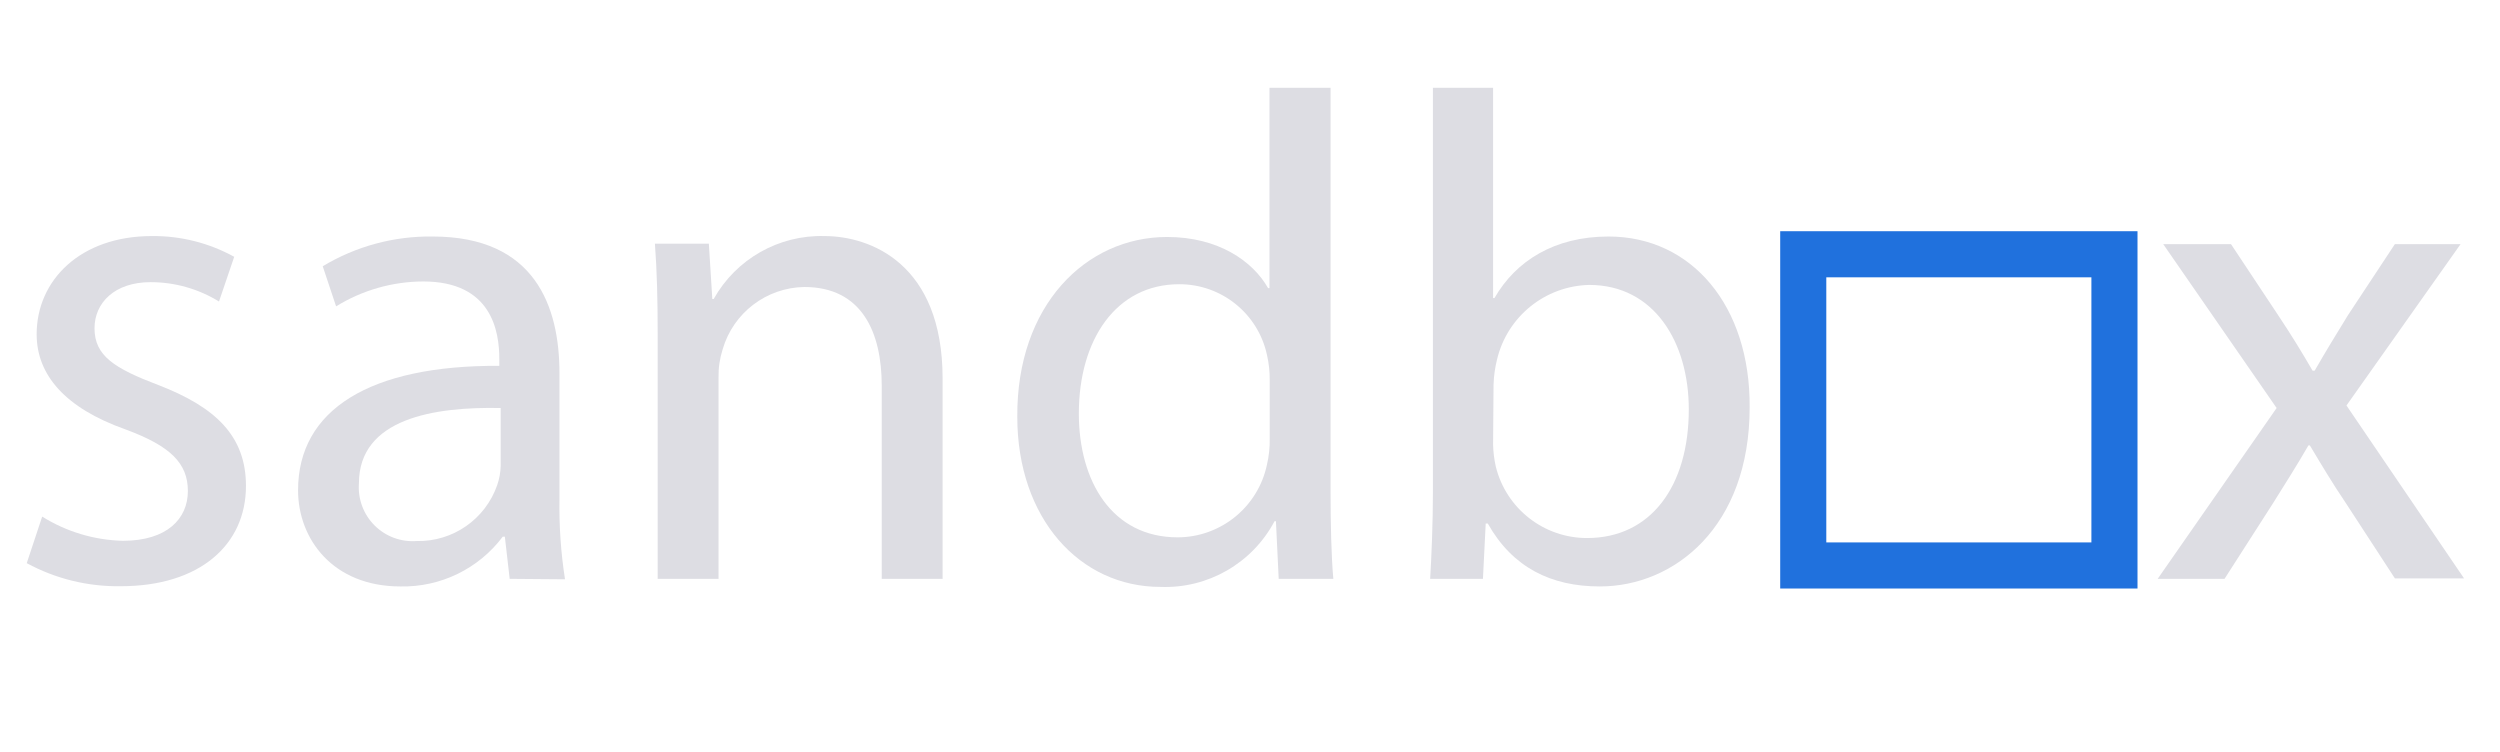
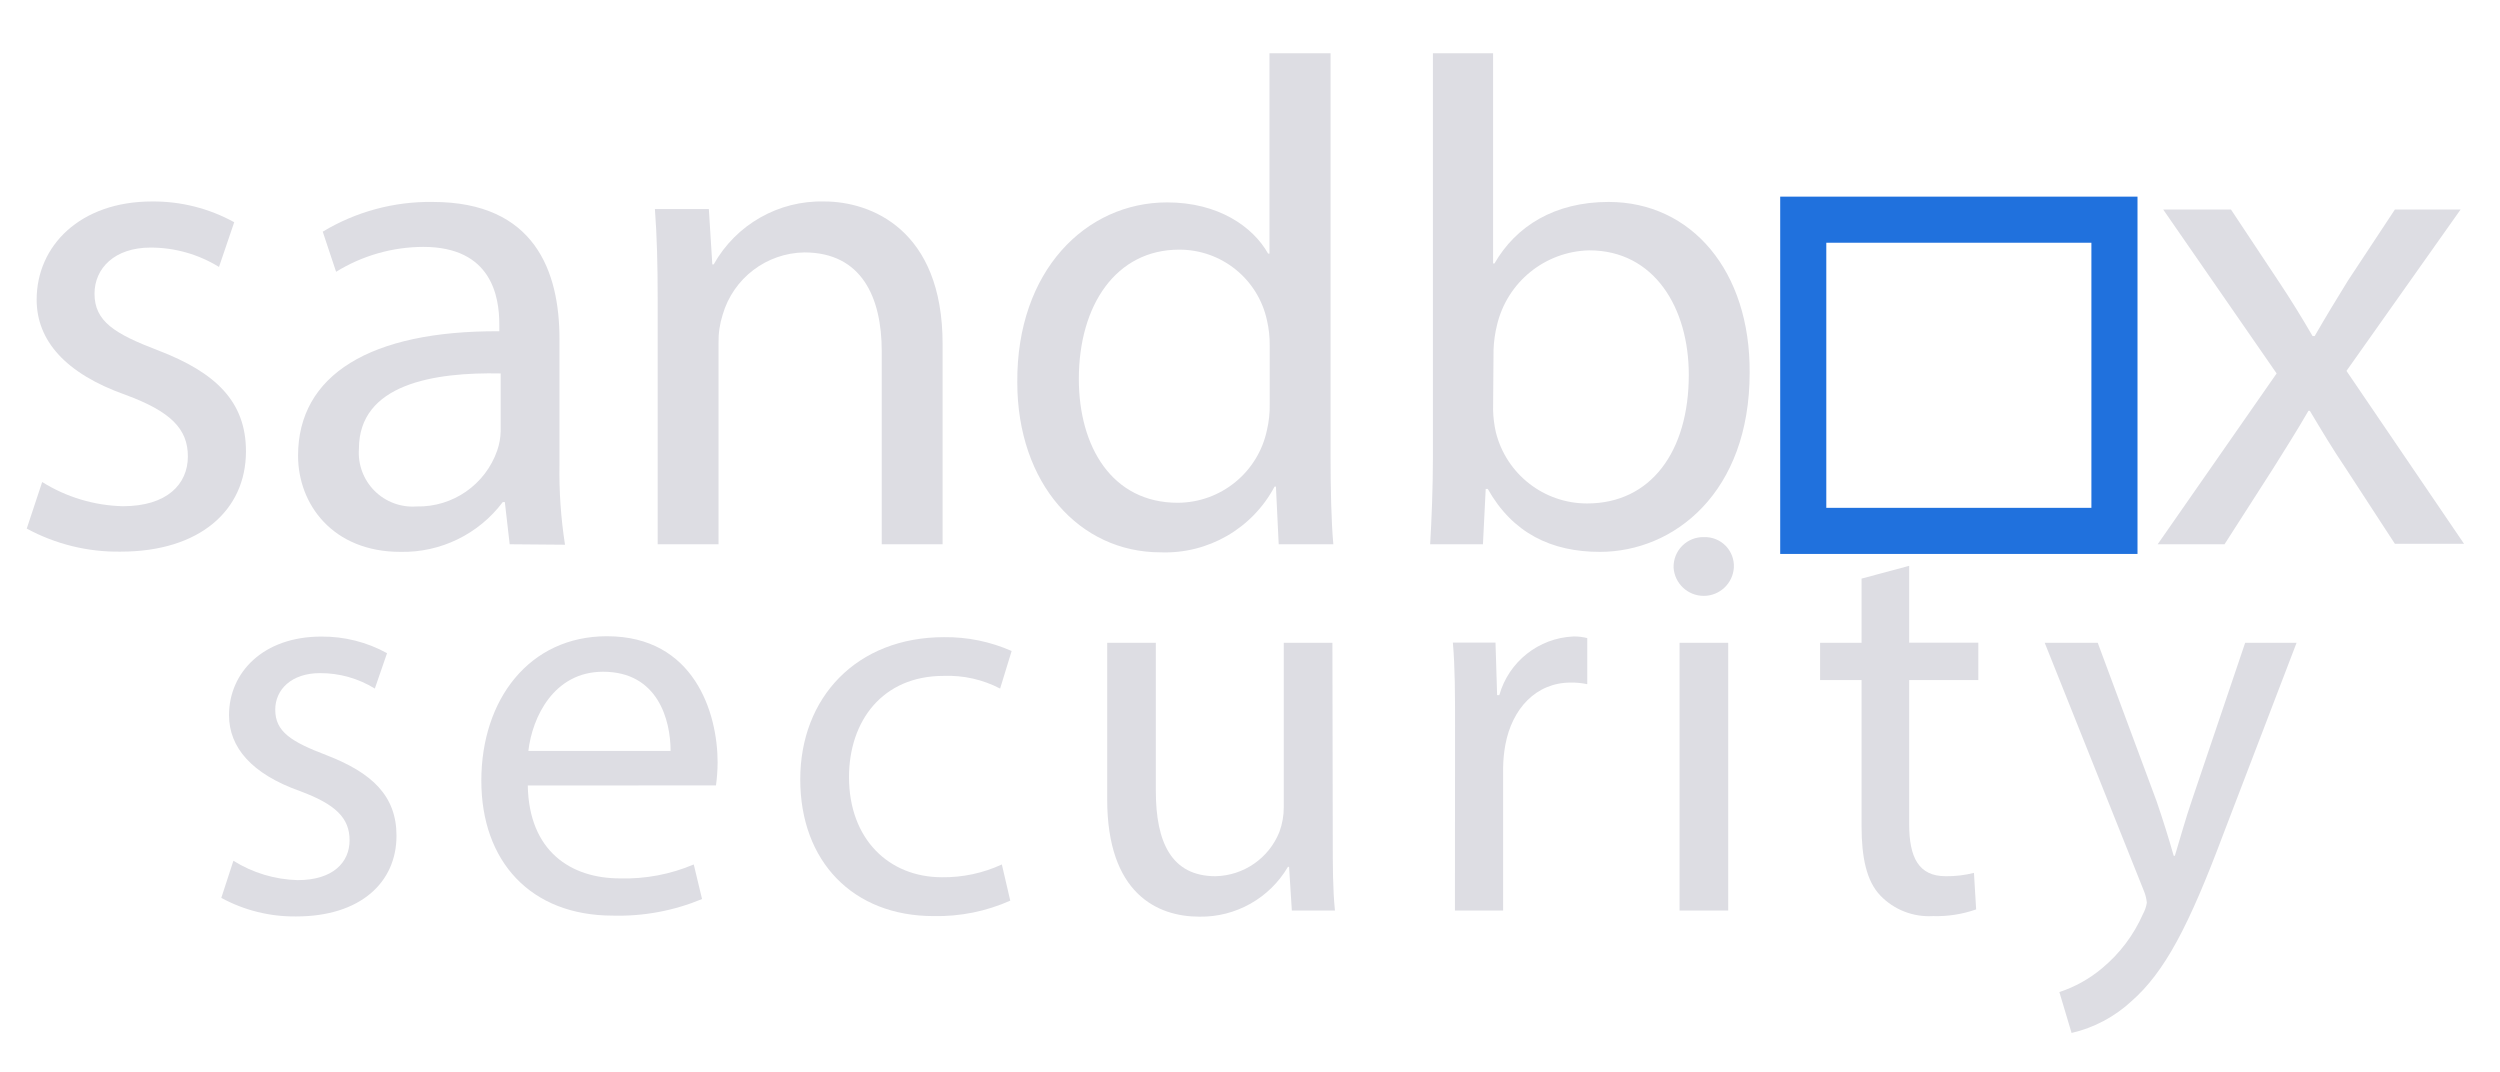
- <svg xmlns="http://www.w3.org/2000/svg" id="Layer_1" data-name="Layer 1" viewBox="0 0 216.9 65.22">
+ <svg xmlns="http://www.w3.org/2000/svg" id="Layer_1" data-name="Layer 1" viewBox="0 0 216.9 93">
  <defs>
    <style>.cls-1{fill:#dddde3;}.cls-2{fill:none;stroke:#2071dd;stroke-miterlimit:10;stroke-width:4px;}</style>
  </defs>
-   <path class="cls-1" d="M3.66,44.82a13.84,13.84,0,0,0,7,2.1c3.84,0,5.64-1.92,5.64-4.32s-1.5-3.9-5.4-5.34C5.64,35.4,3.18,32.52,3.18,29c0-4.68,3.78-8.52,10-8.52a14.5,14.5,0,0,1,7.14,1.8L19,26.16a11.3,11.3,0,0,0-5.94-1.68c-3.12,0-4.86,1.8-4.86,4,0,2.4,1.74,3.48,5.52,4.92,5,1.92,7.62,4.44,7.62,8.76,0,5.1-4,8.7-10.86,8.7a16.56,16.56,0,0,1-8.16-2Z" />
-   <path class="cls-1" d="M44.22,50.22l-.42-3.66h-.18a10.82,10.82,0,0,1-8.88,4.32c-5.88,0-8.88-4.14-8.88-8.34,0-7,6.24-10.86,17.46-10.8v-.6c0-2.4-.66-6.72-6.6-6.72a14.47,14.47,0,0,0-7.56,2.16L28,23.1a18,18,0,0,1,9.54-2.58c8.88,0,11,6.06,11,11.88V43.26a40.9,40.9,0,0,0,.48,7ZM43.44,35.4c-5.76-.12-12.3.9-12.3,6.54a4.67,4.67,0,0,0,5,5,7.23,7.23,0,0,0,7-4.86,5.52,5.52,0,0,0,.3-1.68Z" />
-   <path class="cls-1" d="M57.06,29c0-3-.06-5.46-.24-7.86H61.5l.3,4.8h.12a10.68,10.68,0,0,1,9.6-5.46c4,0,10.26,2.4,10.26,12.36V50.22H76.5V33.48c0-4.68-1.74-8.58-6.72-8.58a7.5,7.5,0,0,0-7.08,5.4,7.59,7.59,0,0,0-.36,2.46V50.22H57.06Z" />
-   <path class="cls-1" d="M115.44,7.62v35.1c0,2.58.06,5.52.24,7.5h-4.74l-.24-5h-.12a10.74,10.74,0,0,1-9.9,5.7c-7,0-12.42-5.94-12.42-14.76-.06-9.66,5.94-15.6,13-15.6,4.44,0,7.44,2.1,8.76,4.44h.12V7.62ZM110.16,33a9.31,9.31,0,0,0-.24-2.22,7.77,7.77,0,0,0-7.62-6.12c-5.46,0-8.7,4.8-8.7,11.22,0,5.88,2.88,10.74,8.58,10.74a7.94,7.94,0,0,0,7.74-6.3,9.16,9.16,0,0,0,.24-2.28Z" />
-   <path class="cls-1" d="M124.08,50.22c.12-2,.24-4.92.24-7.5V7.62h5.22V25.86h.12c1.86-3.24,5.22-5.34,9.9-5.34,7.2,0,12.3,6,12.24,14.82,0,10.38-6.54,15.54-13,15.54-4.2,0-7.56-1.62-9.72-5.46h-.18l-.24,4.8Zm5.46-11.64a9.87,9.87,0,0,0,.24,1.92,8.15,8.15,0,0,0,7.92,6.18c5.52,0,8.82-4.5,8.82-11.16,0-5.82-3-10.8-8.64-10.8a8.42,8.42,0,0,0-8,6.48,10.43,10.43,0,0,0-.3,2.16Z" />
-   <path class="cls-1" d="M193.56,21.18l4.14,6.24c1.08,1.62,2,3.12,2.94,4.74h.18c1-1.74,1.92-3.24,2.88-4.8l4.08-6.18h5.7l-9.9,14,10.2,15h-6l-4.26-6.54c-1.14-1.68-2.1-3.3-3.12-5h-.12c-1,1.74-2,3.3-3.06,5L193,50.22H187.2L197.52,35.4l-9.84-14.22Z" />
-   <rect class="cls-2" x="156.45" y="22.06" width="27" height="27" />
+   <path class="cls-1" d="M3.66,41.82a13.84,13.84,0,0,0,7,2.1c3.84,0,5.64-1.92,5.64-4.32s-1.5-3.9-5.4-5.34C5.64,32.4,3.18,29.52,3.18,26c0-4.68,3.78-8.52,10-8.52a14.5,14.5,0,0,1,7.14,1.8L19,23.16a11.3,11.3,0,0,0-5.94-1.68c-3.12,0-4.86,1.8-4.86,4,0,2.4,1.74,3.48,5.52,4.92,5,1.92,7.62,4.44,7.62,8.76,0,5.1-4,8.7-10.86,8.7a16.56,16.56,0,0,1-8.16-2Z" />
+   <path class="cls-1" d="M44.22,47.22l-.42-3.66h-.18a10.82,10.82,0,0,1-8.88,4.32c-5.88,0-8.88-4.14-8.88-8.34,0-7,6.24-10.86,17.46-10.8v-.6c0-2.4-.66-6.72-6.6-6.72a14.47,14.47,0,0,0-7.56,2.16L28,20.1a18,18,0,0,1,9.54-2.58c8.88,0,11,6.06,11,11.88V40.26a40.9,40.9,0,0,0,.48,7ZM43.44,32.4c-5.76-.12-12.3.9-12.3,6.54a4.67,4.67,0,0,0,5,5,7.23,7.23,0,0,0,7-4.86,5.52,5.52,0,0,0,.3-1.68Z" />
+   <path class="cls-1" d="M57.06,26c0-3-.06-5.46-.24-7.86H61.5l.3,4.8h.12a10.68,10.68,0,0,1,9.6-5.46c4,0,10.26,2.4,10.26,12.36V47.22H76.5V30.48c0-4.68-1.74-8.58-6.72-8.58a7.5,7.5,0,0,0-7.08,5.4,7.59,7.59,0,0,0-.36,2.46V47.22H57.06Z" />
+   <path class="cls-1" d="M115.44,4.62v35.1c0,2.58.06,5.52.24,7.5h-4.74l-.24-5h-.12a10.74,10.74,0,0,1-9.9,5.7c-7,0-12.42-5.94-12.42-14.76-.06-9.66,5.94-15.6,13-15.6,4.44,0,7.44,2.1,8.76,4.44h.12V4.62ZM110.16,30a9.31,9.31,0,0,0-.24-2.22,7.77,7.77,0,0,0-7.62-6.12c-5.46,0-8.7,4.8-8.7,11.22,0,5.88,2.88,10.74,8.58,10.74a7.94,7.94,0,0,0,7.74-6.3,9.16,9.16,0,0,0,.24-2.28Z" />
+   <path class="cls-1" d="M124.08,47.22c.12-2,.24-4.92.24-7.5V4.62h5.22V22.86h.12c1.86-3.24,5.22-5.34,9.9-5.34,7.2,0,12.3,6,12.24,14.82,0,10.38-6.54,15.54-13,15.54-4.2,0-7.56-1.62-9.72-5.46h-.18l-.24,4.8Zm5.46-11.64a9.87,9.87,0,0,0,.24,1.92,8.15,8.15,0,0,0,7.92,6.18c5.52,0,8.82-4.5,8.82-11.16,0-5.82-3-10.8-8.64-10.8a8.42,8.42,0,0,0-8,6.48,10.43,10.43,0,0,0-.3,2.16Z" />
+   <path class="cls-1" d="M193.56,18.18l4.14,6.24c1.08,1.62,2,3.12,2.94,4.74h.18c1-1.74,1.92-3.24,2.88-4.8l4.08-6.18h5.7l-9.9,14,10.2,15h-6l-4.26-6.54c-1.14-1.68-2.1-3.3-3.12-5h-.12c-1,1.74-2,3.3-3.06,5L193,47.22h-5.8L197.52,32.4l-9.84-14.22Z" />
+   <rect class="cls-2" x="156.45" y="19.06" width="27" height="27" />
+   <path class="cls-1" d="M20.25,74.68a11.07,11.07,0,0,0,5.57,1.68c3.07,0,4.51-1.54,4.51-3.46s-1.2-3.12-4.32-4.27c-4.18-1.49-6.14-3.79-6.14-6.58,0-3.74,3-6.82,8-6.82a11.6,11.6,0,0,1,5.71,1.44l-1.06,3.07a9,9,0,0,0-4.75-1.34c-2.5,0-3.89,1.44-3.89,3.17,0,1.92,1.39,2.78,4.42,3.94,4,1.54,6.1,3.55,6.1,7,0,4.08-3.17,7-8.69,7A13.24,13.24,0,0,1,19.2,77.9Z" />
+   <path class="cls-1" d="M45.79,68.15c.1,5.71,3.74,8.06,8,8.06A15.28,15.28,0,0,0,60.19,75l.72,3a18.82,18.82,0,0,1-7.73,1.44c-7.15,0-11.42-4.71-11.42-11.71s4.13-12.53,10.9-12.53c7.58,0,9.6,6.67,9.6,10.94a15.88,15.88,0,0,1-.14,2Zm12.39-3c0-2.69-1.1-6.87-5.86-6.87-4.27,0-6.14,3.94-6.48,6.87Z" />
+   <path class="cls-1" d="M87.65,78.14A15.56,15.56,0,0,1,81,79.48c-7,0-11.57-4.75-11.57-11.86s4.9-12.34,12.48-12.34a14.12,14.12,0,0,1,5.86,1.2l-1,3.26a9.8,9.8,0,0,0-4.9-1.1c-5.33,0-8.21,3.94-8.21,8.78,0,5.38,3.46,8.69,8.06,8.69A12,12,0,0,0,86.92,75Z" />
+   <path class="cls-1" d="M115.63,72.66c0,2.4,0,4.51.19,6.34h-3.74l-.24-3.79h-.1a8.74,8.74,0,0,1-7.68,4.32c-3.65,0-8-2-8-10.18V55.77h4.22V68.63c0,4.42,1.34,7.39,5.18,7.39A6.11,6.11,0,0,0,111,72.18a6.17,6.17,0,0,0,.38-2.16V55.77h4.22Z" />
+   <path class="cls-1" d="M126.24,63c0-2.74,0-5.09-.19-7.25h3.7l.14,4.56h.19a7,7,0,0,1,6.43-5.09,4.58,4.58,0,0,1,1.2.14v4a6.36,6.36,0,0,0-1.44-.14c-3,0-5.09,2.26-5.67,5.42a11.93,11.93,0,0,0-.19,2V79h-4.18Z" />
+   <path class="cls-1" d="M150.43,49.24a2.62,2.62,0,0,1-5.23,0,2.57,2.57,0,0,1,2.64-2.64A2.51,2.51,0,0,1,150.43,49.24ZM145.72,79V55.77h4.22V79Z" />
+   <path class="cls-1" d="M165.64,49.09v6.67h6V59h-6V71.51c0,2.88.82,4.51,3.17,4.51a9.37,9.37,0,0,0,2.45-.29l.19,3.17a10.35,10.35,0,0,1-3.75.58,5.85,5.85,0,0,1-4.56-1.78c-1.2-1.25-1.63-3.31-1.63-6V59h-3.6V55.77h3.6V50.2Z" />
+   <path class="cls-1" d="M182,55.77,187.1,69.5c.53,1.54,1.1,3.36,1.49,4.75h.1c.43-1.39.91-3.17,1.49-4.85l4.61-13.63h4.46l-6.34,16.56c-3,8-5.09,12-8,14.55a11.45,11.45,0,0,1-5.18,2.74l-1.06-3.55a11.16,11.16,0,0,0,3.7-2.06,12.8,12.8,0,0,0,3.55-4.7,3,3,0,0,0,.34-1,3.67,3.67,0,0,0-.29-1.1L177.4,55.77Z" />
</svg>
